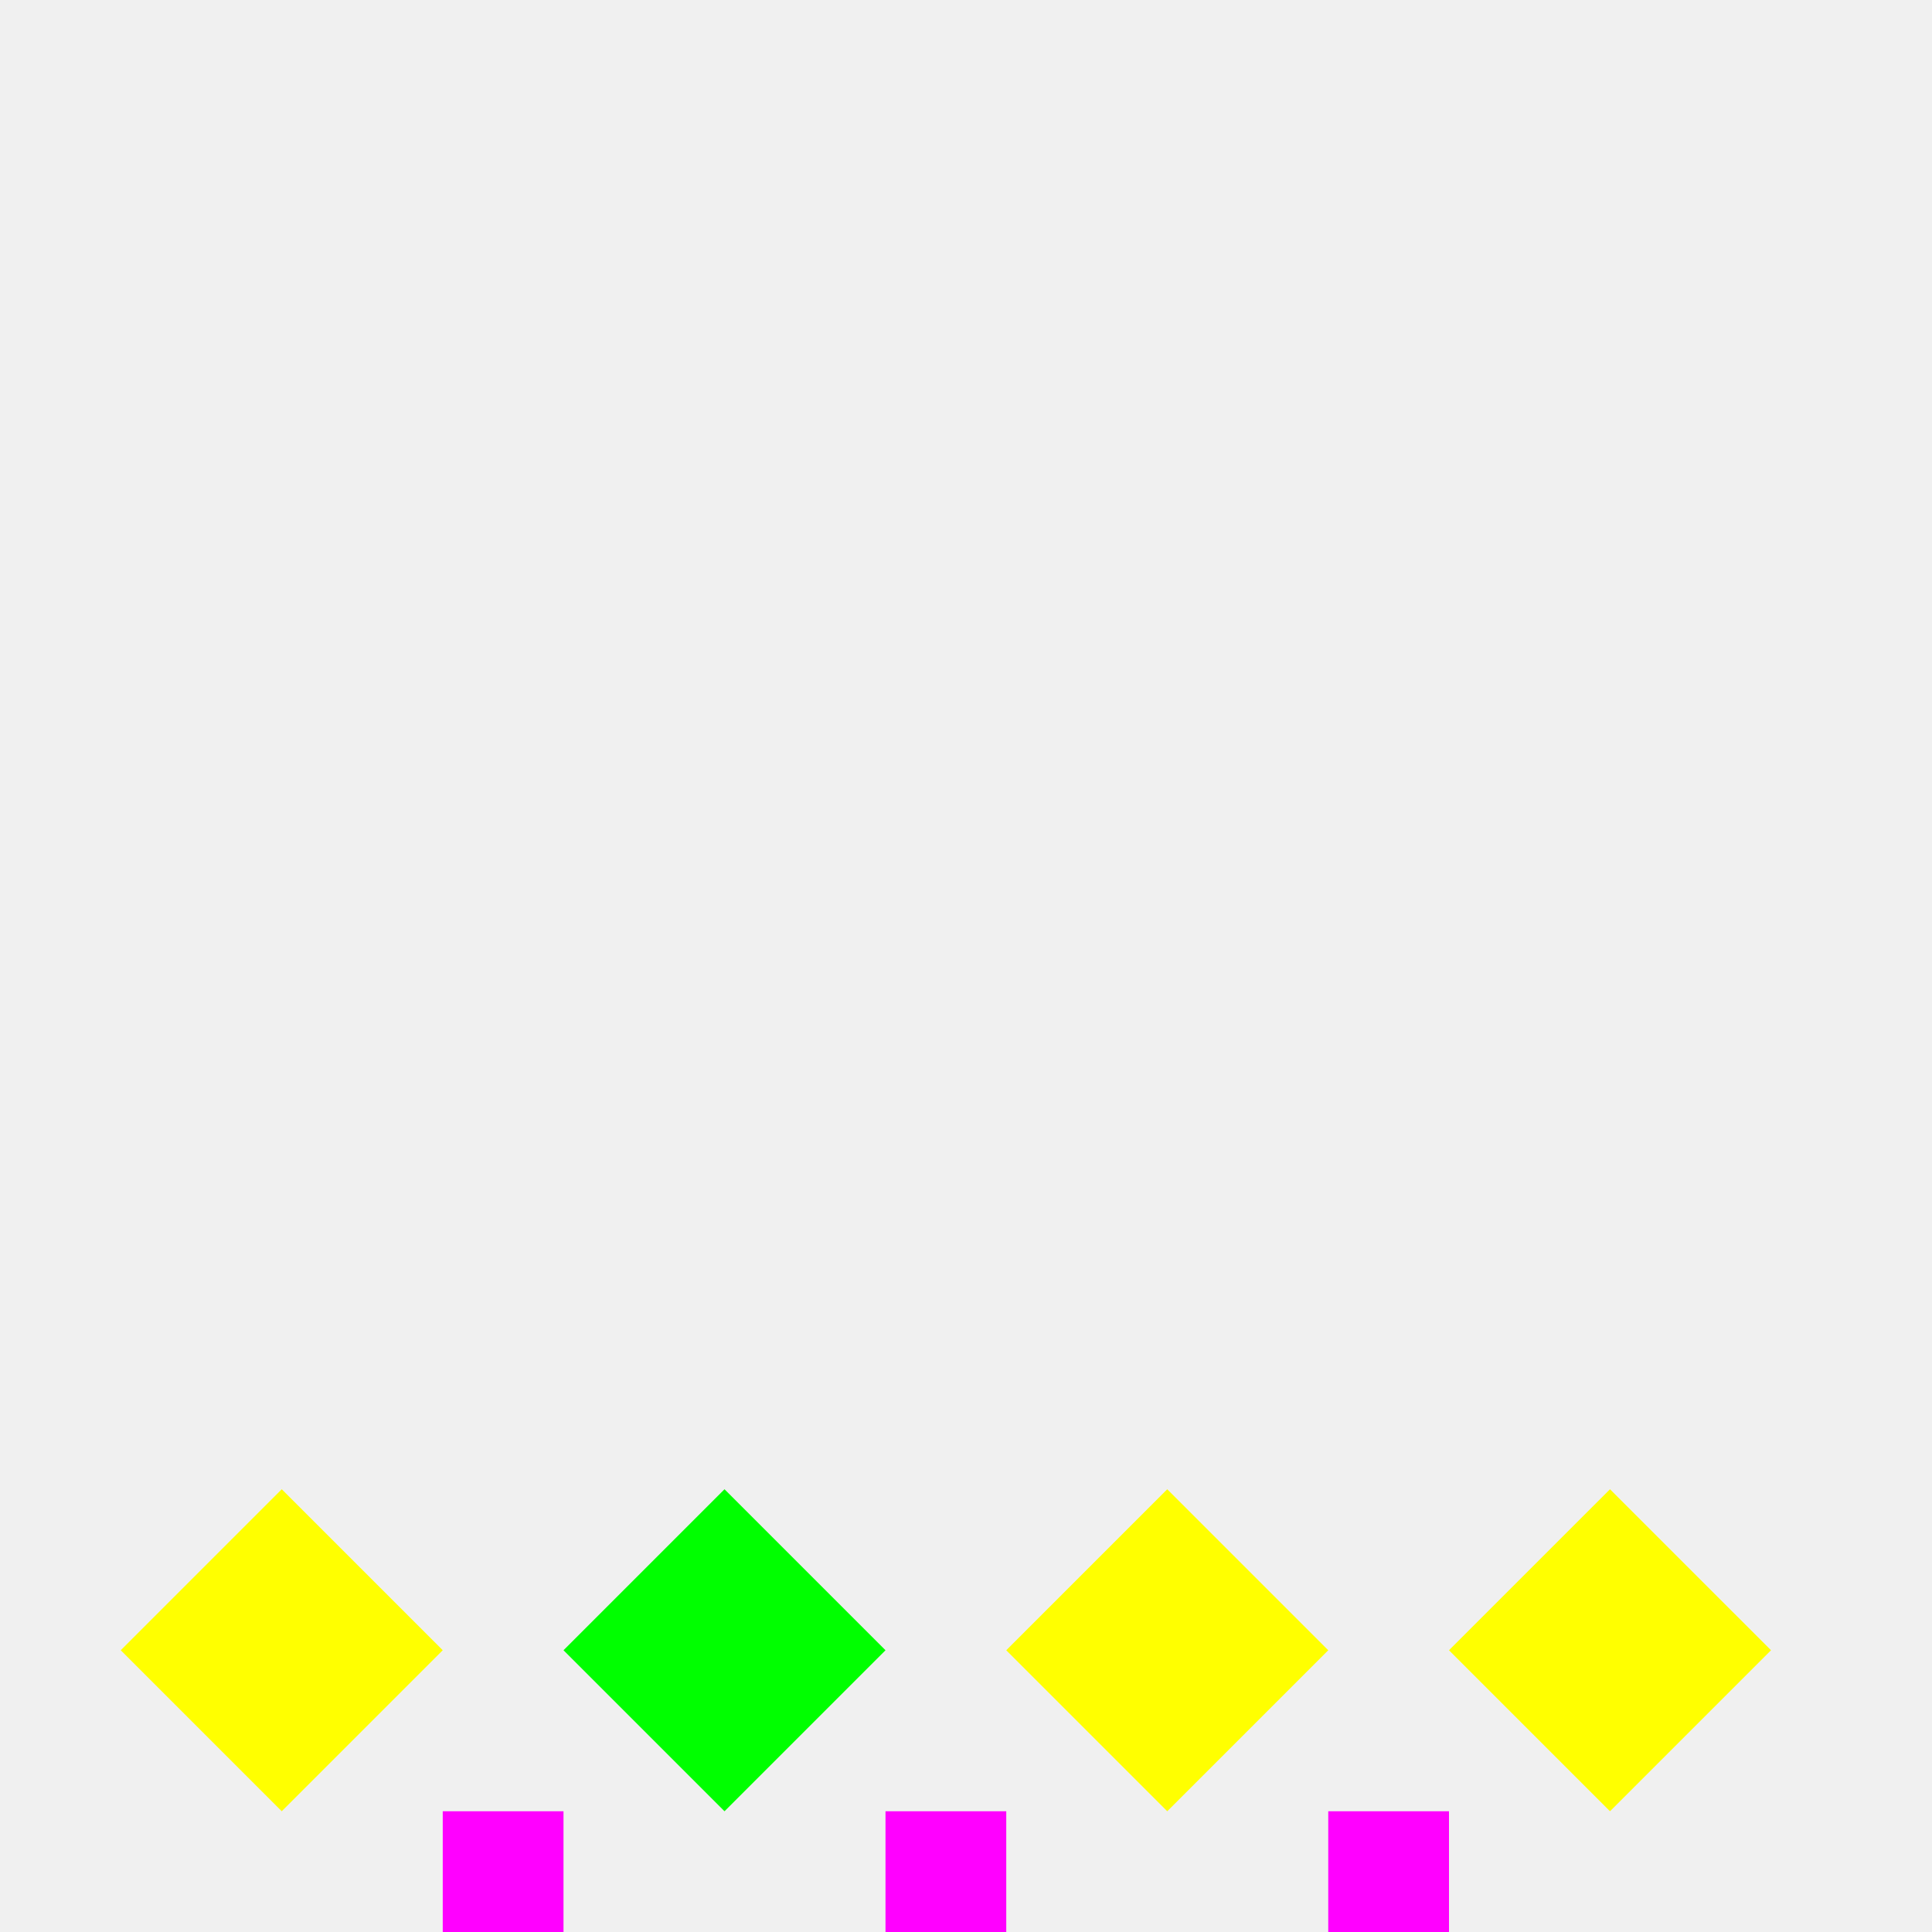
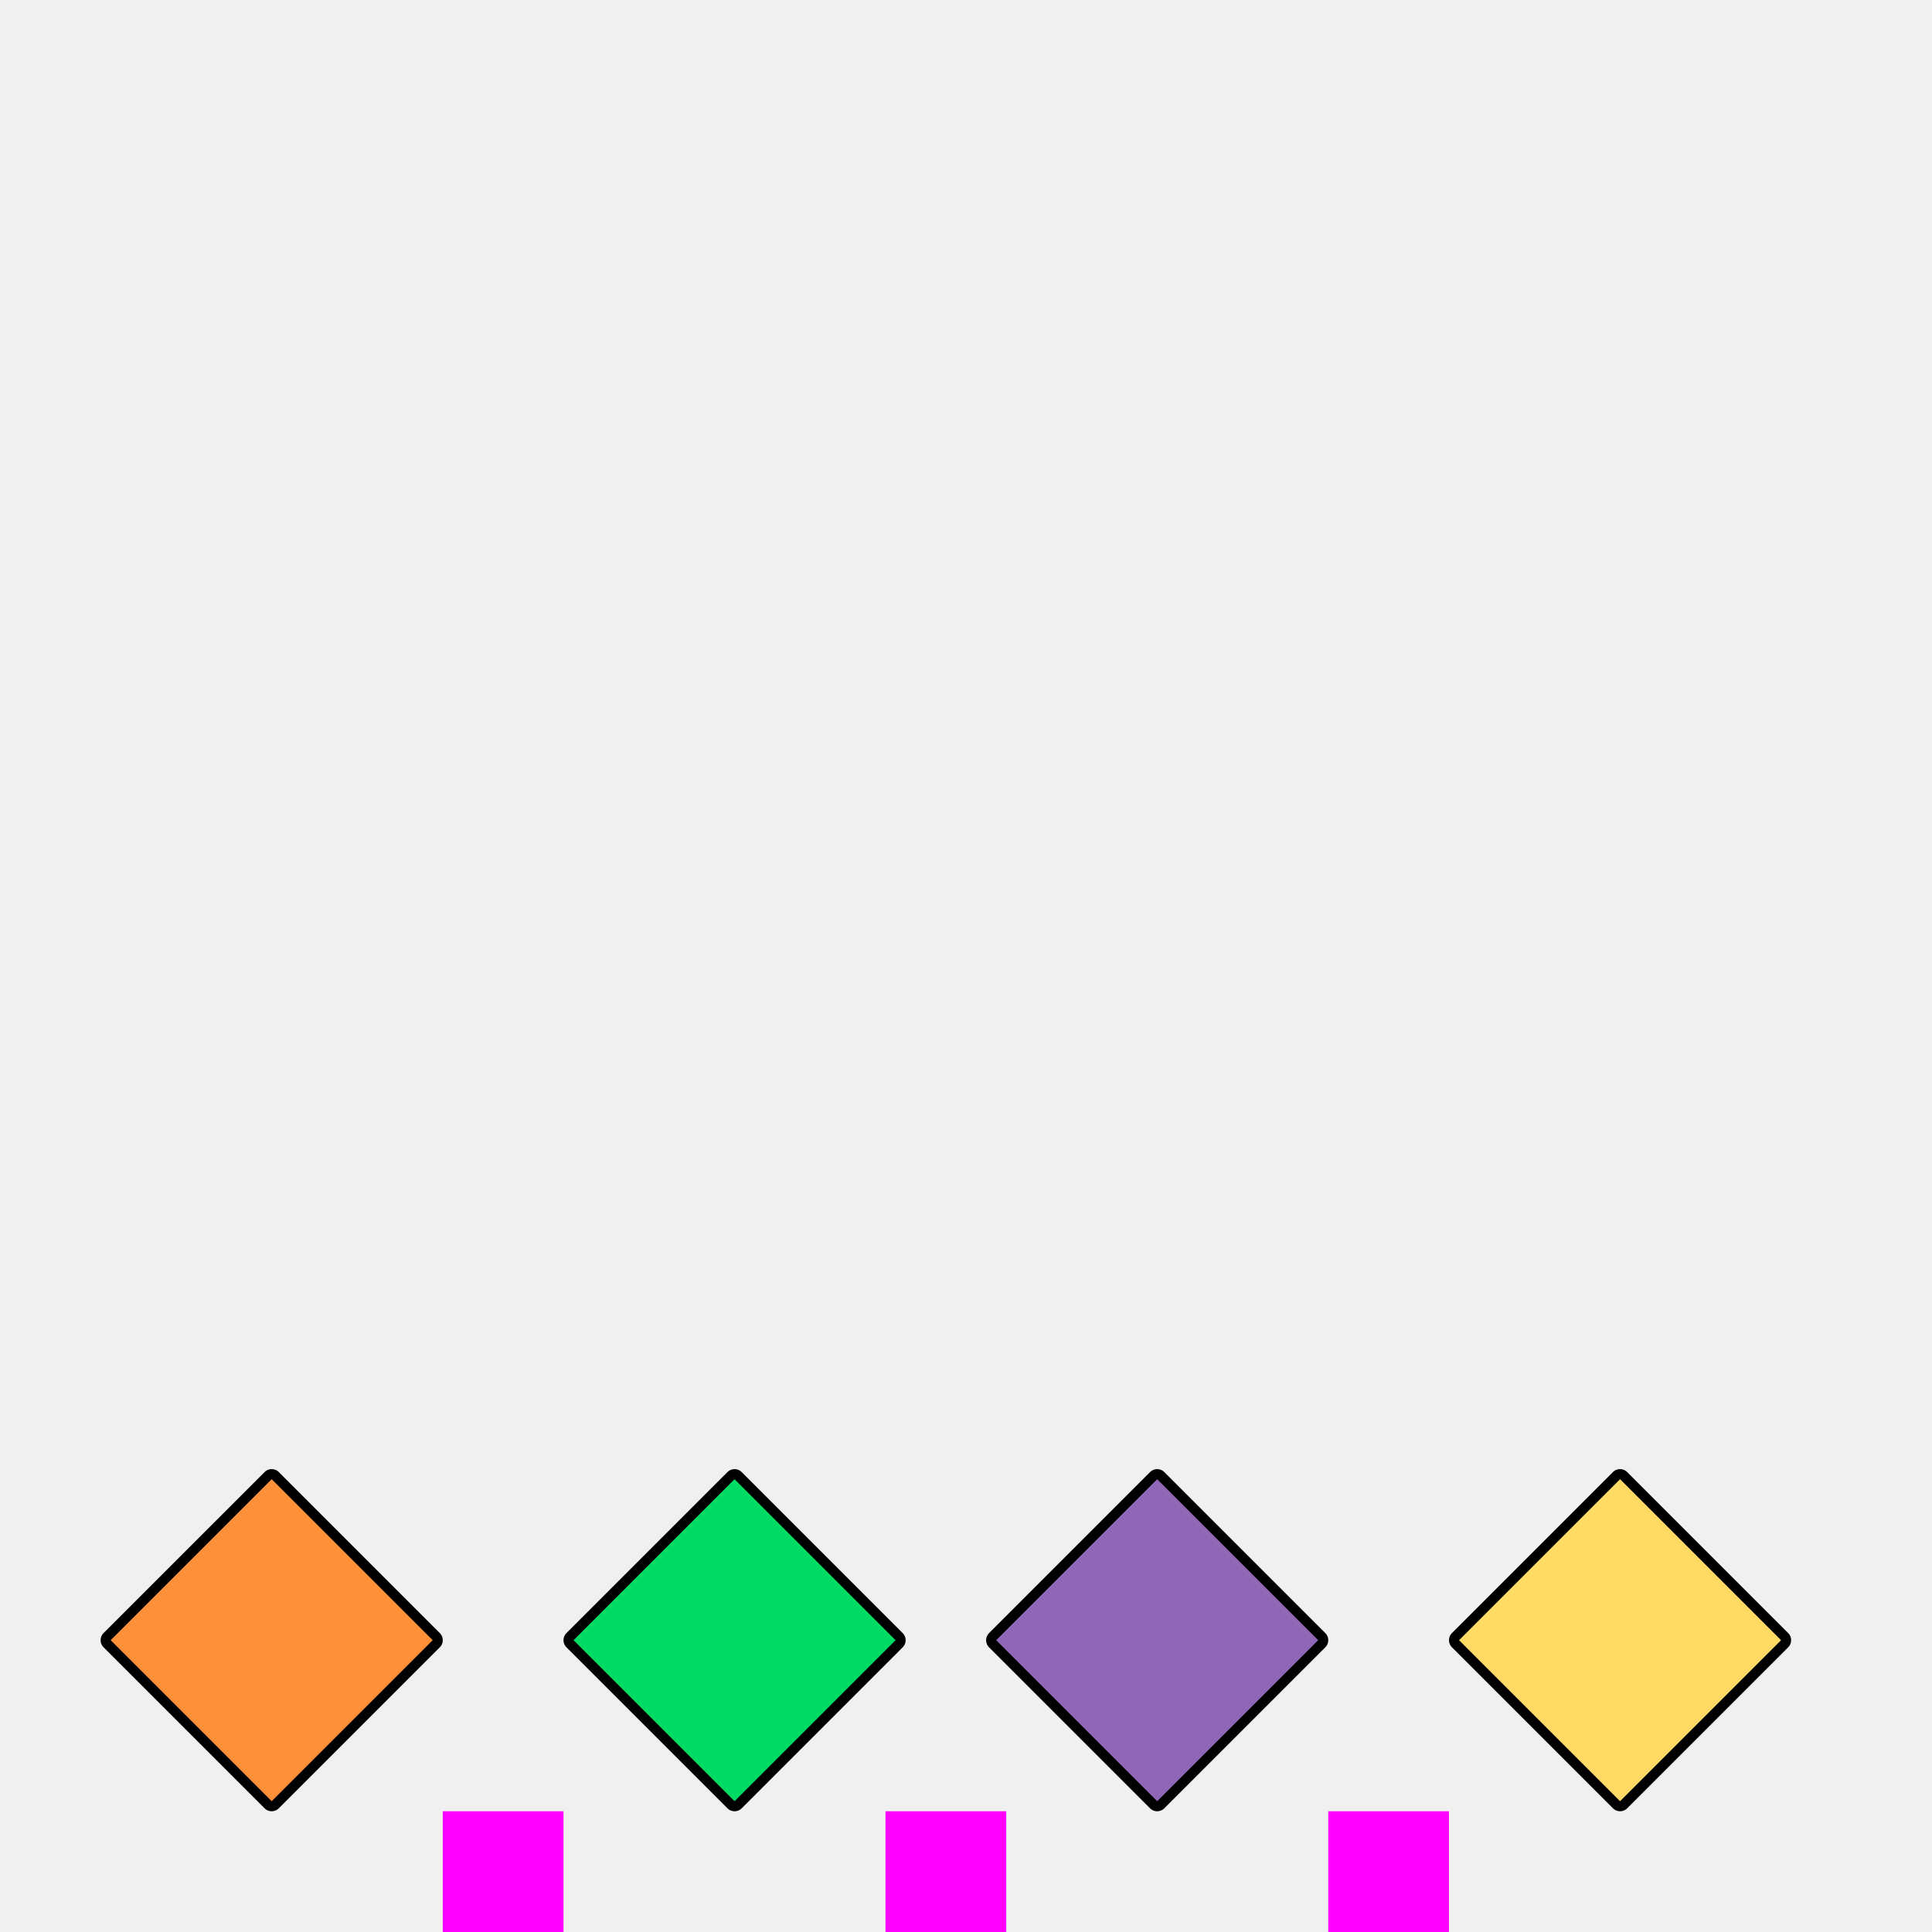
<svg xmlns="http://www.w3.org/2000/svg" version="1.1" id="svg2" width="96" height="96" viewBox="0 0 96 96" xml:space="preserve">
  <defs id="defs6">
    <clipPath clipPathUnits="userSpaceOnUse" id="clipPath994">
      <rect style="fill:#ffffff;fill-opacity:0.353;stroke-width:1.625;stroke-linecap:round;stroke-linejoin:round;paint-order:stroke fill markers" id="rect996" width="96" height="96" x="73.081" y="149.838" transform="matrix(1.845822,0,0,1.845822,-131.8941,-267.9735)" />
    </clipPath>
    <clipPath clipPathUnits="userSpaceOnUse" id="clipPath1136">
      <rect style="fill:#ffffff;fill-opacity:0.353;stroke-width:1.516;stroke-linecap:round;stroke-linejoin:round;paint-order:stroke fill markers" id="rect1138" width="96" height="96" x="1.7061643e-06" y="9.4230745e-06" transform="matrix(1.978384,0,0,1.978384,6.875084,35.67508)" />
    </clipPath>
    <clipPath clipPathUnits="userSpaceOnUse" id="clipPath866">
      <rect style="fill:#ffffff;fill-opacity:0.353;stroke-width:1.299;stroke-linecap:round;stroke-linejoin:round;paint-order:stroke fill markers" id="rect868" width="96" height="96" x="1.7061643e-06" y="9.4230745e-06" transform="matrix(2.309062,0,0,2.309062,72.14405,53.93785)" />
    </clipPath>
    <clipPath clipPathUnits="userSpaceOnUse" id="clipPath882">
      <rect style="fill:#ffffff;fill-opacity:0.353;stroke-width:1.29;stroke-linecap:round;stroke-linejoin:round;paint-order:stroke fill markers" id="rect884" width="96" height="96" x="1.7061643e-06" y="9.4230745e-06" transform="matrix(2.325023,0,0,2.325023,47.99779,-2.0925205e-5)" />
    </clipPath>
  </defs>
  <g id="layer1">
    <rect style="fill:#ff00ff;stroke:none;stroke-width:3.182;stroke-linecap:round;stroke-linejoin:round;paint-order:stroke fill markers" id="rect1060-2-5" width="6" height="12" x="22" y="90" />
    <rect style="fill:#ff00ff;stroke:none;stroke-width:3.182;stroke-linecap:round;stroke-linejoin:round;paint-order:stroke fill markers" id="rect1060-2-5-7" width="6" height="12" x="44" y="90" />
    <rect style="fill:#ff00ff;stroke:none;stroke-width:3.182;stroke-linecap:round;stroke-linejoin:round;paint-order:stroke fill markers" id="rect1060-2-5-7-4" width="6" height="12" x="66" y="90" />
  </g>
  <g id="g8">
-     <rect style="fill:#00ffff;stroke-width:9.326;stroke-linecap:round;stroke-linejoin:round;paint-order:stroke fill markers" id="rect849" width="37.305" height="37.305" x="28.131" y="116.195" transform="matrix(0.3216756,0,0,0.3216756,-50.2791,51.46554)" />
-     <rect style="fill:#ff00ff;stroke-width:9.326;stroke-linecap:round;stroke-linejoin:round;paint-order:stroke fill markers" id="rect849-8" width="37.305" height="37.305" x="28.131" y="116.195" transform="matrix(0.3216756,0,0,0.3216756,30.62649,99.81214)" />
-     <rect style="fill:#ff00ff;stroke:none;stroke-width:3;stroke-linecap:round;stroke-linejoin:round;paint-order:stroke fill markers" id="rect1060" width="8" height="8" x="-32.432" y="124.108" />
-     <rect style="fill:#ff00ff;stroke:none;stroke-width:4.5;stroke-linecap:round;stroke-linejoin:round;paint-order:stroke fill markers" id="rect1060-2" width="12" height="12" x="-29.23" y="100.843" />
+     <rect style="fill:#ffdb66;fill-opacity:1;stroke-width:3;stroke-linecap:round;stroke-linejoin:round;paint-order:stroke fill markers" id="rect849" width="12" height="12" x="-50.784" y="80.213" />
+     <rect style="fill:#3a3a3a;fill-opacity:1;stroke-width:3;stroke-linecap:round;stroke-linejoin:round;paint-order:stroke fill markers" id="rect849-03" width="12" height="12" x="201.297" y="48.432" />
+     <rect style="fill:#ff903a;fill-opacity:1;stroke-width:3;stroke-linecap:round;stroke-linejoin:round;paint-order:stroke fill markers" id="rect849-8" width="12" height="12" x="-38.784" y="68.213" />
+     <rect style="fill:#ff00ff;stroke:none;stroke-width:3;stroke-linecap:round;stroke-linejoin:round;paint-order:stroke fill markers" id="rect1060" width="8" height="8" x="-29.986" y="175.478" />
+     <rect style="fill:#9066b6;fill-opacity:1;stroke:none;stroke-width:4.5;stroke-linecap:round;stroke-linejoin:round;paint-order:stroke fill markers" id="rect1060-2" width="12" height="12" x="-38.784" y="92.213" />
+     <rect style="fill:#00db66;fill-opacity:1;stroke-width:3;stroke-linecap:round;stroke-linejoin:round;paint-order:stroke fill markers" id="rect849-7" width="12" height="12" x="-38.784" y="80.213" />
+     <rect style="fill:#0090db;stroke-width:3;stroke-linecap:round;stroke-linejoin:round;paint-order:stroke fill markers;fill-opacity:1" id="rect849-8-8" width="12" height="12" x="-50.784" y="92.213" />
+     <rect style="fill:#ff3a66;stroke:none;stroke-width:4.5;stroke-linecap:round;stroke-linejoin:round;paint-order:stroke fill markers;fill-opacity:1" id="rect1060-2-58" width="12" height="12" x="-50.784" y="68.213" />
    <rect style="fill:#ff00ff;stroke:none;stroke-width:4.243;stroke-linecap:round;stroke-linejoin:round;paint-order:stroke fill markers" id="rect1060-2-5-5" width="8" height="16" x="15.135" y="118.703" />
-     <rect style="fill:#ffff00;stroke-width:2.828;stroke-linecap:round;stroke-linejoin:round;paint-order:stroke fill markers" id="rect849-0-5-4" width="11.314" height="11.314" x="108.894" y="-4.243" transform="rotate(45)" />
-     <rect style="fill:#ffff00;stroke-width:2.828;stroke-linecap:round;stroke-linejoin:round;paint-order:stroke fill markers" id="rect849-0-5" width="11.314" height="11.314" x="93.338" y="11.314" transform="rotate(45)" />
-     <rect style="fill:#00ff00;stroke-width:2.828;stroke-linecap:round;stroke-linejoin:round;paint-order:stroke fill markers" id="rect849-0" width="11.314" height="11.314" x="77.782" y="26.87" transform="rotate(45)" />
-     <rect style="fill:#ffff00;stroke-width:1;stroke-linecap:round;stroke-linejoin:round;paint-order:stroke fill markers;stroke:none;stroke-opacity:1;stroke-dasharray:none" id="rect849-0-7" width="11.314" height="11.314" x="62.225" y="42.426" transform="rotate(45)" />
+     <rect style="fill:#000000;fill-opacity:1;stroke-width:3;stroke-linecap:round;stroke-linejoin:round;paint-order:stroke fill markers" id="rect849-03-9" width="12" height="12" x="195.071" y="124.131" />
+     <rect style="fill:#3a000f;fill-opacity:1;stroke-width:3;stroke-linecap:round;stroke-linejoin:round;paint-order:stroke fill markers" id="rect849-03-16" width="12" height="12" x="195.071" y="136.131" />
+     <rect style="fill:#003a00;fill-opacity:1;stroke-width:3;stroke-linecap:round;stroke-linejoin:round;paint-order:stroke fill markers" id="rect849-03-16-68" width="12" height="12" x="207.071" y="136.131" />
+     <rect style="fill:#00003a;fill-opacity:1;stroke-width:3;stroke-linecap:round;stroke-linejoin:round;paint-order:stroke fill markers" id="rect849-03-16-68-4" width="12" height="12" x="219.071" y="136.131" />
+     <rect style="fill:#3a3a00;fill-opacity:1;stroke-width:3;stroke-linecap:round;stroke-linejoin:round;paint-order:stroke fill markers" id="rect849-03-16-69" width="12" height="12" x="231.071" y="148.131" />
+     <rect style="fill:#003a3a;fill-opacity:1;stroke-width:3;stroke-linecap:round;stroke-linejoin:round;paint-order:stroke fill markers" id="rect849-03-16-69-0" width="12" height="12" x="243.071" y="148.131" />
+     <rect style="fill:#3a003a;fill-opacity:1;stroke-width:3;stroke-linecap:round;stroke-linejoin:round;paint-order:stroke fill markers" id="rect849-03-16-69-0-7" width="12" height="12" x="255.071" y="148.131" />
+     <rect style="fill:#66000f;fill-opacity:1;stroke-width:3;stroke-linecap:round;stroke-linejoin:round;paint-order:stroke fill markers" id="rect849-03-1-5" width="12" height="12" x="195.071" y="148.131" />
+     <rect style="fill:#3a6600;fill-opacity:1;stroke-width:3;stroke-linecap:round;stroke-linejoin:round;paint-order:stroke fill markers" id="rect849-03-16-6" width="12" height="12" x="243.071" y="160.131" />
+     <rect style="fill:#00663a;fill-opacity:1;stroke-width:3;stroke-linecap:round;stroke-linejoin:round;paint-order:stroke fill markers" id="rect849-03-1-5-8" width="12" height="12" x="255.071" y="160.131" />
+     <rect style="fill:#006600;fill-opacity:1;stroke-width:3;stroke-linecap:round;stroke-linejoin:round;paint-order:stroke fill markers" id="rect849-03-16-3" width="12" height="12" x="207.071" y="148.131" />
+     <rect style="fill:#000066;fill-opacity:1;stroke-width:3;stroke-linecap:round;stroke-linejoin:round;paint-order:stroke fill markers" id="rect849-03-16-3-4" width="12" height="12" x="219.071" y="148.131" />
+     <rect style="fill:#3a3a3a;fill-opacity:1;stroke-width:3;stroke-linecap:round;stroke-linejoin:round;paint-order:stroke fill markers" id="rect849-03-16-3-4-0" width="12" height="12" x="303.071" y="160.131" />
+     <rect style="fill:#900000;fill-opacity:1;stroke-width:3;stroke-linecap:round;stroke-linejoin:round;paint-order:stroke fill markers" id="rect849-03-16-3-4-5" width="12" height="12" x="195.071" y="160.131" />
+     <rect style="fill:#b60000;fill-opacity:1;stroke-width:3;stroke-linecap:round;stroke-linejoin:round;paint-order:stroke fill markers" id="rect849-03-16-3-4-5-5" width="12" height="12" x="195.071" y="172.131" />
+     <rect style="fill:#db0000;fill-opacity:1;stroke-width:3;stroke-linecap:round;stroke-linejoin:round;paint-order:stroke fill markers" id="rect849-03-16-3-4-5-5-9" width="12" height="12" x="195.071" y="184.131" />
+     <rect style="fill:#ff0000;fill-opacity:1;stroke-width:3;stroke-linecap:round;stroke-linejoin:round;paint-order:stroke fill markers" id="rect849-03-16-3-4-5-5-9-4" width="12" height="12" x="195.071" y="196.131" />
+     <rect style="fill:#ff3a00;fill-opacity:1;stroke-width:3;stroke-linecap:round;stroke-linejoin:round;paint-order:stroke fill markers" id="rect849-03-16-3-4-5-5-9-4-6" width="12" height="12" x="195.071" y="208.131" />
+     <rect style="fill:#ff6600;fill-opacity:1;stroke-width:3;stroke-linecap:round;stroke-linejoin:round;paint-order:stroke fill markers" id="rect849-03-16-3-4-5-5-9-4-6-3" width="12" height="12" x="195.071" y="220.131" />
+     <rect style="fill:#ff9000;fill-opacity:1;stroke-width:3;stroke-linecap:round;stroke-linejoin:round;paint-order:stroke fill markers" id="rect849-03-16-3-4-5-5-9-4-6-3-5" width="12" height="12" x="195.071" y="232.131" />
+     <rect style="fill:#ffb600;fill-opacity:1;stroke-width:3;stroke-linecap:round;stroke-linejoin:round;paint-order:stroke fill markers" id="rect849-03-16-3-4-5-5-9-4-6-3-5-9" width="12" height="12" x="195.071" y="244.131" />
+     <rect style="fill:#ffdb00;fill-opacity:1;stroke-width:3;stroke-linecap:round;stroke-linejoin:round;paint-order:stroke fill markers" id="rect849-03-16-3-4-5-5-9-4-6-3-5-9-8" width="12" height="12" x="195.071" y="256.131" />
+     <rect style="fill:#ffff00;fill-opacity:1;stroke-width:3;stroke-linecap:round;stroke-linejoin:round;paint-order:stroke fill markers" id="rect849-03-16-3-4-5-5-9-4-6-3-5-9-8-2" width="12" height="12" x="195.071" y="268.131" />
+     <rect style="fill:#ffff3a;fill-opacity:1;stroke-width:3;stroke-linecap:round;stroke-linejoin:round;paint-order:stroke fill markers" id="rect849-03-16-3-4-5-5-9-4-6-3-5-9-8-2-9" width="12" height="12" x="195.071" y="280.131" />
+     <rect style="fill:#ffff66;fill-opacity:1;stroke-width:3;stroke-linecap:round;stroke-linejoin:round;paint-order:stroke fill markers" id="rect849-03-16-3-4-5-5-9-4-6-3-5-9-8-2-8" width="12" height="12" x="195.071" y="292.131" />
+     <rect style="fill:#ffff90;fill-opacity:1;stroke-width:3;stroke-linecap:round;stroke-linejoin:round;paint-order:stroke fill markers" id="rect849-03-16-3-4-5-5-9-4-6-3-5-9-8-2-2" width="12" height="12" x="195.071" y="304.131" />
+     <rect style="fill:#ffffb6;fill-opacity:1;stroke-width:3;stroke-linecap:round;stroke-linejoin:round;paint-order:stroke fill markers" id="rect849-03-16-3-4-5-5-9-4-6-3-5-9-8-2-1" width="12" height="12" x="195.071" y="316.131" />
+     <rect style="fill:#ffffdb;fill-opacity:1;stroke-width:3;stroke-linecap:round;stroke-linejoin:round;paint-order:stroke fill markers" id="rect849-03-16-3-4-5-5-9-4-6-3-5-9-8-2-23" width="12" height="12" x="195.071" y="328.131" />
+     <rect style="fill:#ffffff;fill-opacity:1;stroke-width:3;stroke-linecap:round;stroke-linejoin:round;paint-order:stroke fill markers" id="rect849-03-16-3-4-5-5-9-4-6-3-5-9-8-2-22" width="12" height="12" x="195.071" y="340.131" />
+     <rect style="fill:#009000;fill-opacity:1;stroke-width:3;stroke-linecap:round;stroke-linejoin:round;paint-order:stroke fill markers" id="rect849-03-16-3-4-5-1" width="12" height="12" x="207.071" y="160.131" />
+     <rect style="fill:#003a66;fill-opacity:1;stroke-width:3;stroke-linecap:round;stroke-linejoin:round;paint-order:stroke fill markers" id="rect849-03-16-3-4-5-1-2" width="12" height="12" x="267.071" y="160.131" />
+     <rect style="fill:#3a0066;fill-opacity:1;stroke-width:3;stroke-linecap:round;stroke-linejoin:round;paint-order:stroke fill markers" id="rect849-03-16-3-4-5-1-2-7" width="12" height="12" x="279.071" y="160.131" />
+     <rect style="fill:#66003a;fill-opacity:1;stroke-width:3;stroke-linecap:round;stroke-linejoin:round;paint-order:stroke fill markers" id="rect849-03-16-3-4-5-1-2-7-1" width="12" height="12" x="291.071" y="160.131" />
+     <rect style="fill:#000090;fill-opacity:1;stroke-width:3;stroke-linecap:round;stroke-linejoin:round;paint-order:stroke fill markers" id="rect849-03-16-3-4-5-1-2-2" width="12" height="12" x="219.071" y="160.131" />
+     <rect style="fill:#663a00;fill-opacity:1;stroke-width:3;stroke-linecap:round;stroke-linejoin:round;paint-order:stroke fill markers" id="rect849-03-16-3-4-5-2" width="12" height="12" x="231.071" y="160.131" />
+     <rect style="fill:#903a00;fill-opacity:1;stroke-width:3;stroke-linecap:round;stroke-linejoin:round;paint-order:stroke fill markers" id="rect849-03-16-3-4-5-5-7" width="12" height="12" x="244.477" y="200.888" />
+     <rect style="fill:#663a3a;fill-opacity:1;stroke-width:3;stroke-linecap:round;stroke-linejoin:round;paint-order:stroke fill markers" id="rect849-03-16-3-4-5-5-7-5" width="12" height="12" x="359.612" y="180.996" />
+     <rect style="fill:#3a3a66;fill-opacity:1;stroke-width:3;stroke-linecap:round;stroke-linejoin:round;paint-order:stroke fill markers" id="rect849-03-16-3-4-5-5-7-5-4" width="12" height="12" x="383.612" y="180.996" />
+     <rect style="fill:#3a663a;fill-opacity:1;stroke-width:3;stroke-linecap:round;stroke-linejoin:round;paint-order:stroke fill markers" id="rect849-03-16-3-4-5-5-7-5-8" width="12" height="12" x="371.612" y="180.996" />
+     <rect style="fill:#006666;fill-opacity:1;stroke-width:3;stroke-linecap:round;stroke-linejoin:round;paint-order:stroke fill markers" id="rect849-03-16-3-4-5-5-7-5-7" width="12" height="12" x="335.612" y="180.996" />
+     <rect style="fill:#666600;fill-opacity:1;stroke-width:3;stroke-linecap:round;stroke-linejoin:round;paint-order:stroke fill markers" id="rect849-03-16-3-4-5-5-7-5-7-4" width="12" height="12" x="323.612" y="180.996" />
+     <rect style="fill:#660066;fill-opacity:1;stroke-width:3;stroke-linecap:round;stroke-linejoin:round;paint-order:stroke fill markers" id="rect849-03-16-3-4-5-5-7-5-7-5" width="12" height="12" x="347.612" y="180.996" />
+     <rect style="fill:#3a9000;fill-opacity:1;stroke-width:3;stroke-linecap:round;stroke-linejoin:round;paint-order:stroke fill markers" id="rect849-03-16-3-4-5-5-7-5-7-2" width="12" height="12" x="255.071" y="172.131" />
+     <rect style="fill:#00b600;fill-opacity:1;stroke-width:3;stroke-linecap:round;stroke-linejoin:round;paint-order:stroke fill markers" id="rect849-03-16-3-4-5-5-7-5-7-2-2" width="12" height="12" x="267.071" y="172.131" />
+     <rect style="fill:#ffdb66;stroke:#000000;stroke-width:1;stroke-linecap:round;stroke-linejoin:round;stroke-dasharray:none;stroke-opacity:1;paint-order:stroke fill markers;fill-opacity:1" id="rect849-0-5-4" width="11.314" height="11.314" x="108.894" y="-4.95" transform="rotate(45)" />
+     <rect style="fill:#9066b6;fill-opacity:1;stroke:#000000;stroke-width:1;stroke-linecap:round;stroke-linejoin:round;stroke-dasharray:none;stroke-opacity:1;paint-order:stroke fill markers" id="rect849-0-5" width="11.314" height="11.314" x="92.631" y="11.314" transform="rotate(45)" />
+     <rect style="fill:#00db66;fill-opacity:1;stroke:#000000;stroke-width:1;stroke-linecap:round;stroke-linejoin:round;stroke-dasharray:none;stroke-opacity:1;paint-order:stroke fill markers" id="rect849-0" width="11.314" height="11.314" x="77.782" y="26.163" transform="rotate(45)" />
+     <rect style="fill:#ff903a;fill-opacity:1;stroke:#000000;stroke-width:1;stroke-linecap:round;stroke-linejoin:round;stroke-dasharray:none;stroke-opacity:1;paint-order:stroke fill markers" id="rect849-0-7" width="11.314" height="11.314" x="61.518" y="42.426" transform="rotate(45)" />
  </g>
</svg>
